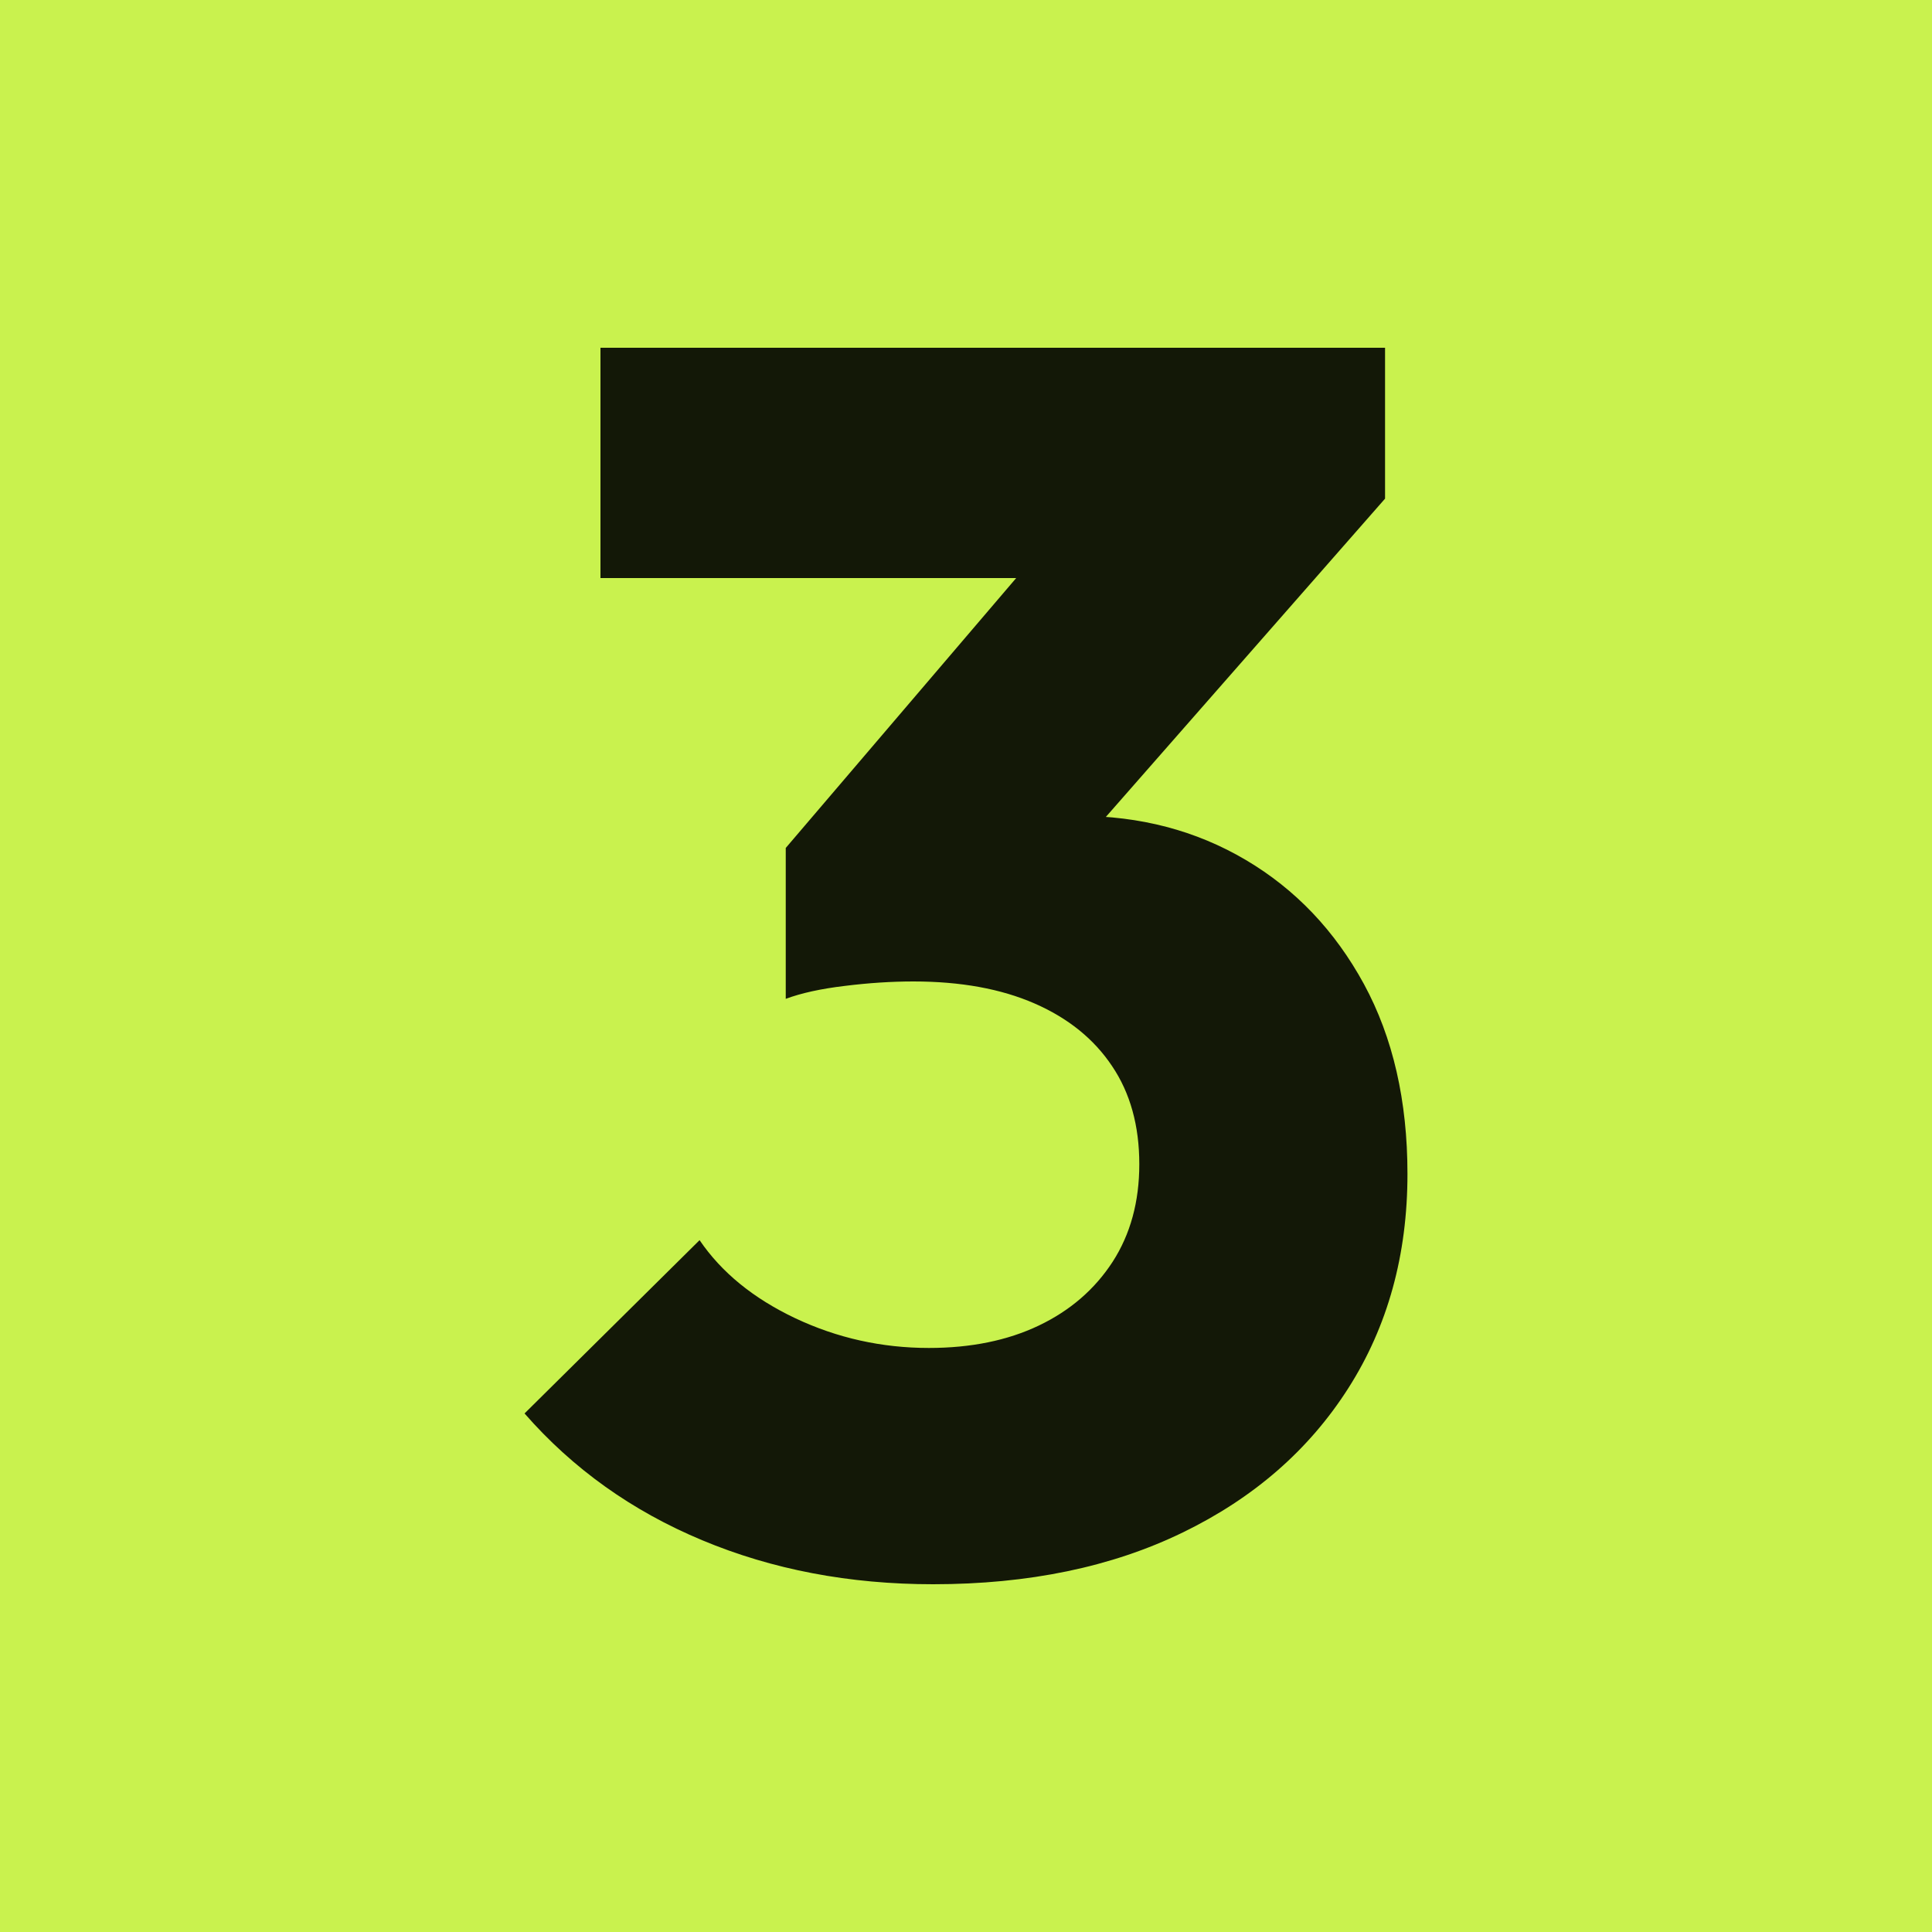
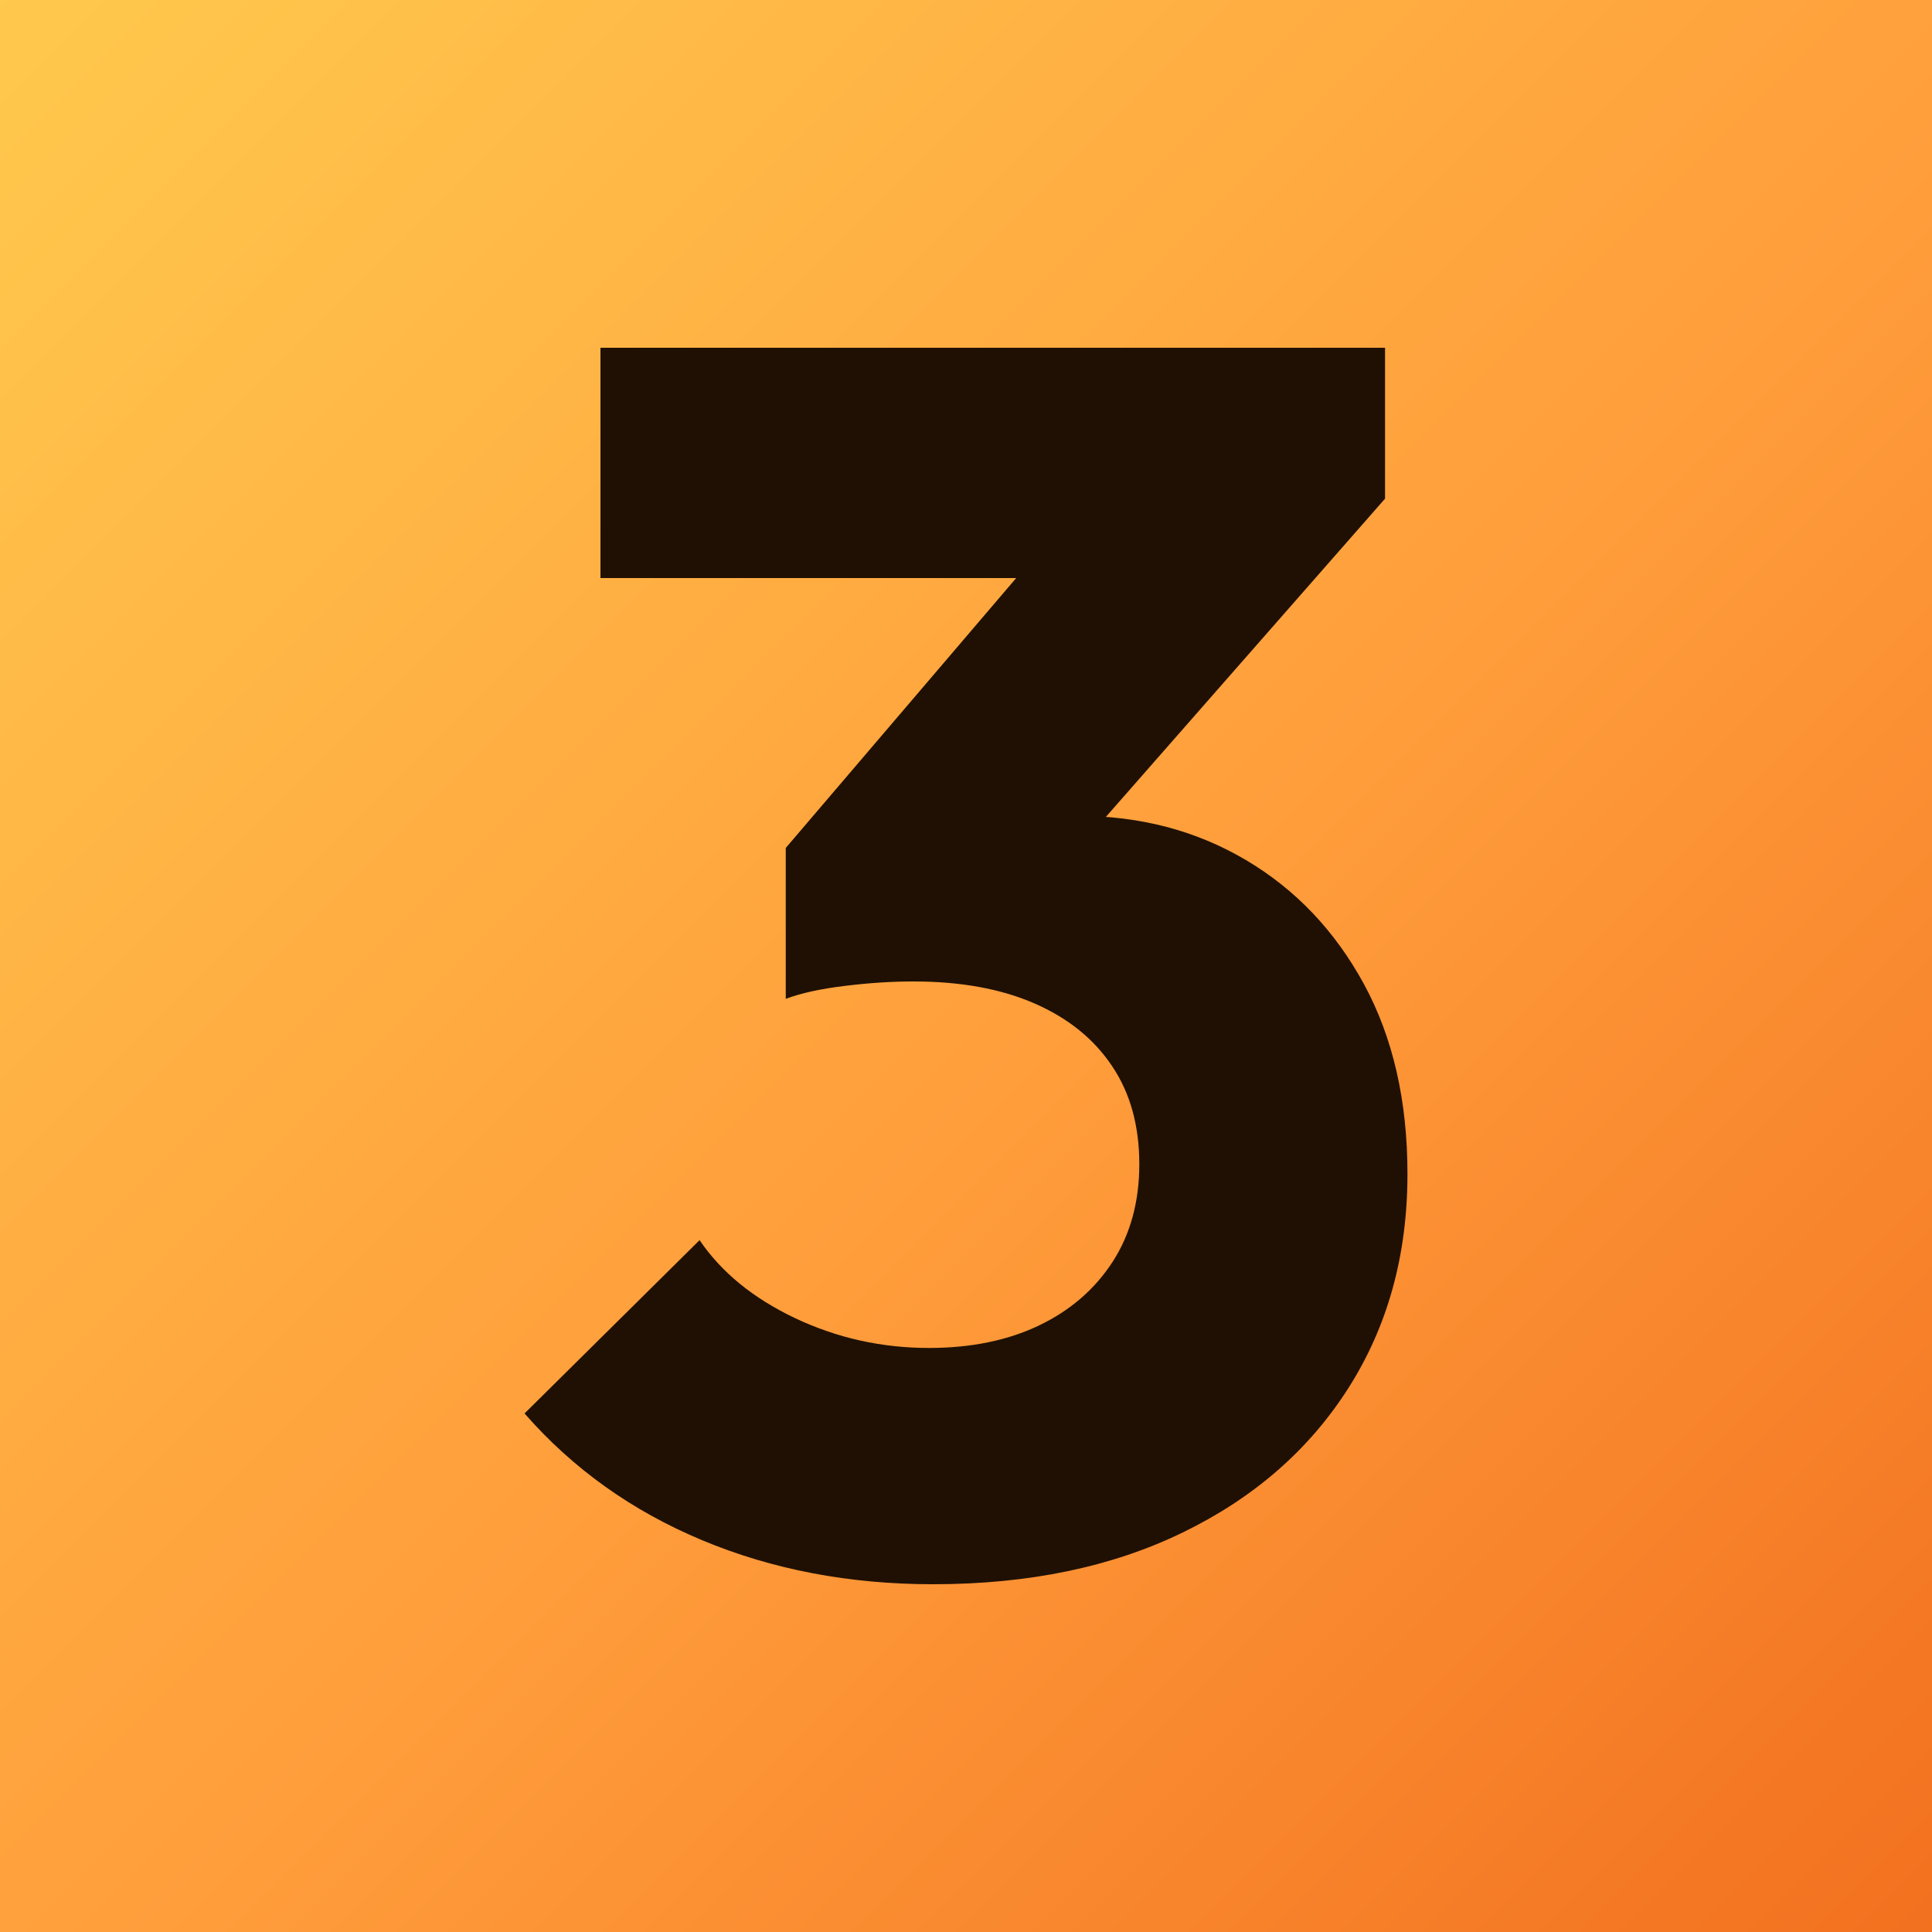
<svg xmlns="http://www.w3.org/2000/svg" viewBox="0 0 100 100">
-   <rect width="100" height="100" fill="#c9f24e" />
-   <path fill="#131807" d="M48.3 82Q41.79 82 36.34 79.72Q30.9 77.45 27.15 73.16L36.21 64.19Q37.91 66.69 41.16 68.23Q44.42 69.77 48.08 69.77Q51.34 69.77 53.77 68.61Q56.2 67.45 57.59 65.31Q58.97 63.17 58.97 60.26Q58.97 57.27 57.56 55.18Q56.16 53.08 53.55 51.94Q50.94 50.8 47.28 50.8Q45.58 50.8 43.73 51.03Q41.88 51.25 40.67 51.7L46.83 43.93Q49.33 43.22 51.61 42.73Q53.88 42.23 55.8 42.23Q60.62 42.23 64.48 44.51Q68.34 46.79 70.6 50.94Q72.85 55.09 72.85 60.76Q72.85 67.05 69.79 71.85Q66.74 76.64 61.22 79.32Q55.71 82 48.3 82ZM40.67 51.7V43.89L56.03 25.9L71.69 25.81L55.76 43.97ZM31.08 29.92V18H71.69V25.81L60.71 29.92Z" />
+   <defs>
+     <linearGradient id="fire" x1="0" y1="0" x2="1" y2="1">
+       <stop offset="0" stop-color="#ffc94d" />
+       <stop offset="0.55" stop-color="#ff9d3b" />
+       <stop offset="1" stop-color="#f2701f" />
+     </linearGradient>
+   </defs>
+   <rect width="100" height="100" fill="url(#fire)" />
+   <path fill="#201004" d="M48.3 82Q41.79 82 36.34 79.72Q30.9 77.45 27.15 73.16L36.21 64.19Q37.91 66.69 41.16 68.23Q44.42 69.77 48.08 69.77Q51.34 69.77 53.77 68.61Q56.2 67.45 57.59 65.31Q58.97 63.17 58.97 60.26Q58.97 57.27 57.56 55.18Q56.16 53.08 53.55 51.94Q50.94 50.8 47.28 50.8Q45.58 50.8 43.73 51.03Q41.88 51.25 40.67 51.7L46.83 43.93Q49.33 43.22 51.61 42.73Q53.88 42.23 55.8 42.23Q60.62 42.23 64.48 44.51Q68.34 46.79 70.6 50.94Q72.85 55.09 72.85 60.76Q72.85 67.05 69.79 71.85Q66.74 76.64 61.22 79.32Q55.71 82 48.3 82ZM40.67 51.7V43.89L56.03 25.9L71.69 25.81L55.76 43.97ZM31.08 29.92V18H71.69V25.81L60.71 29.92Z" />
</svg>
